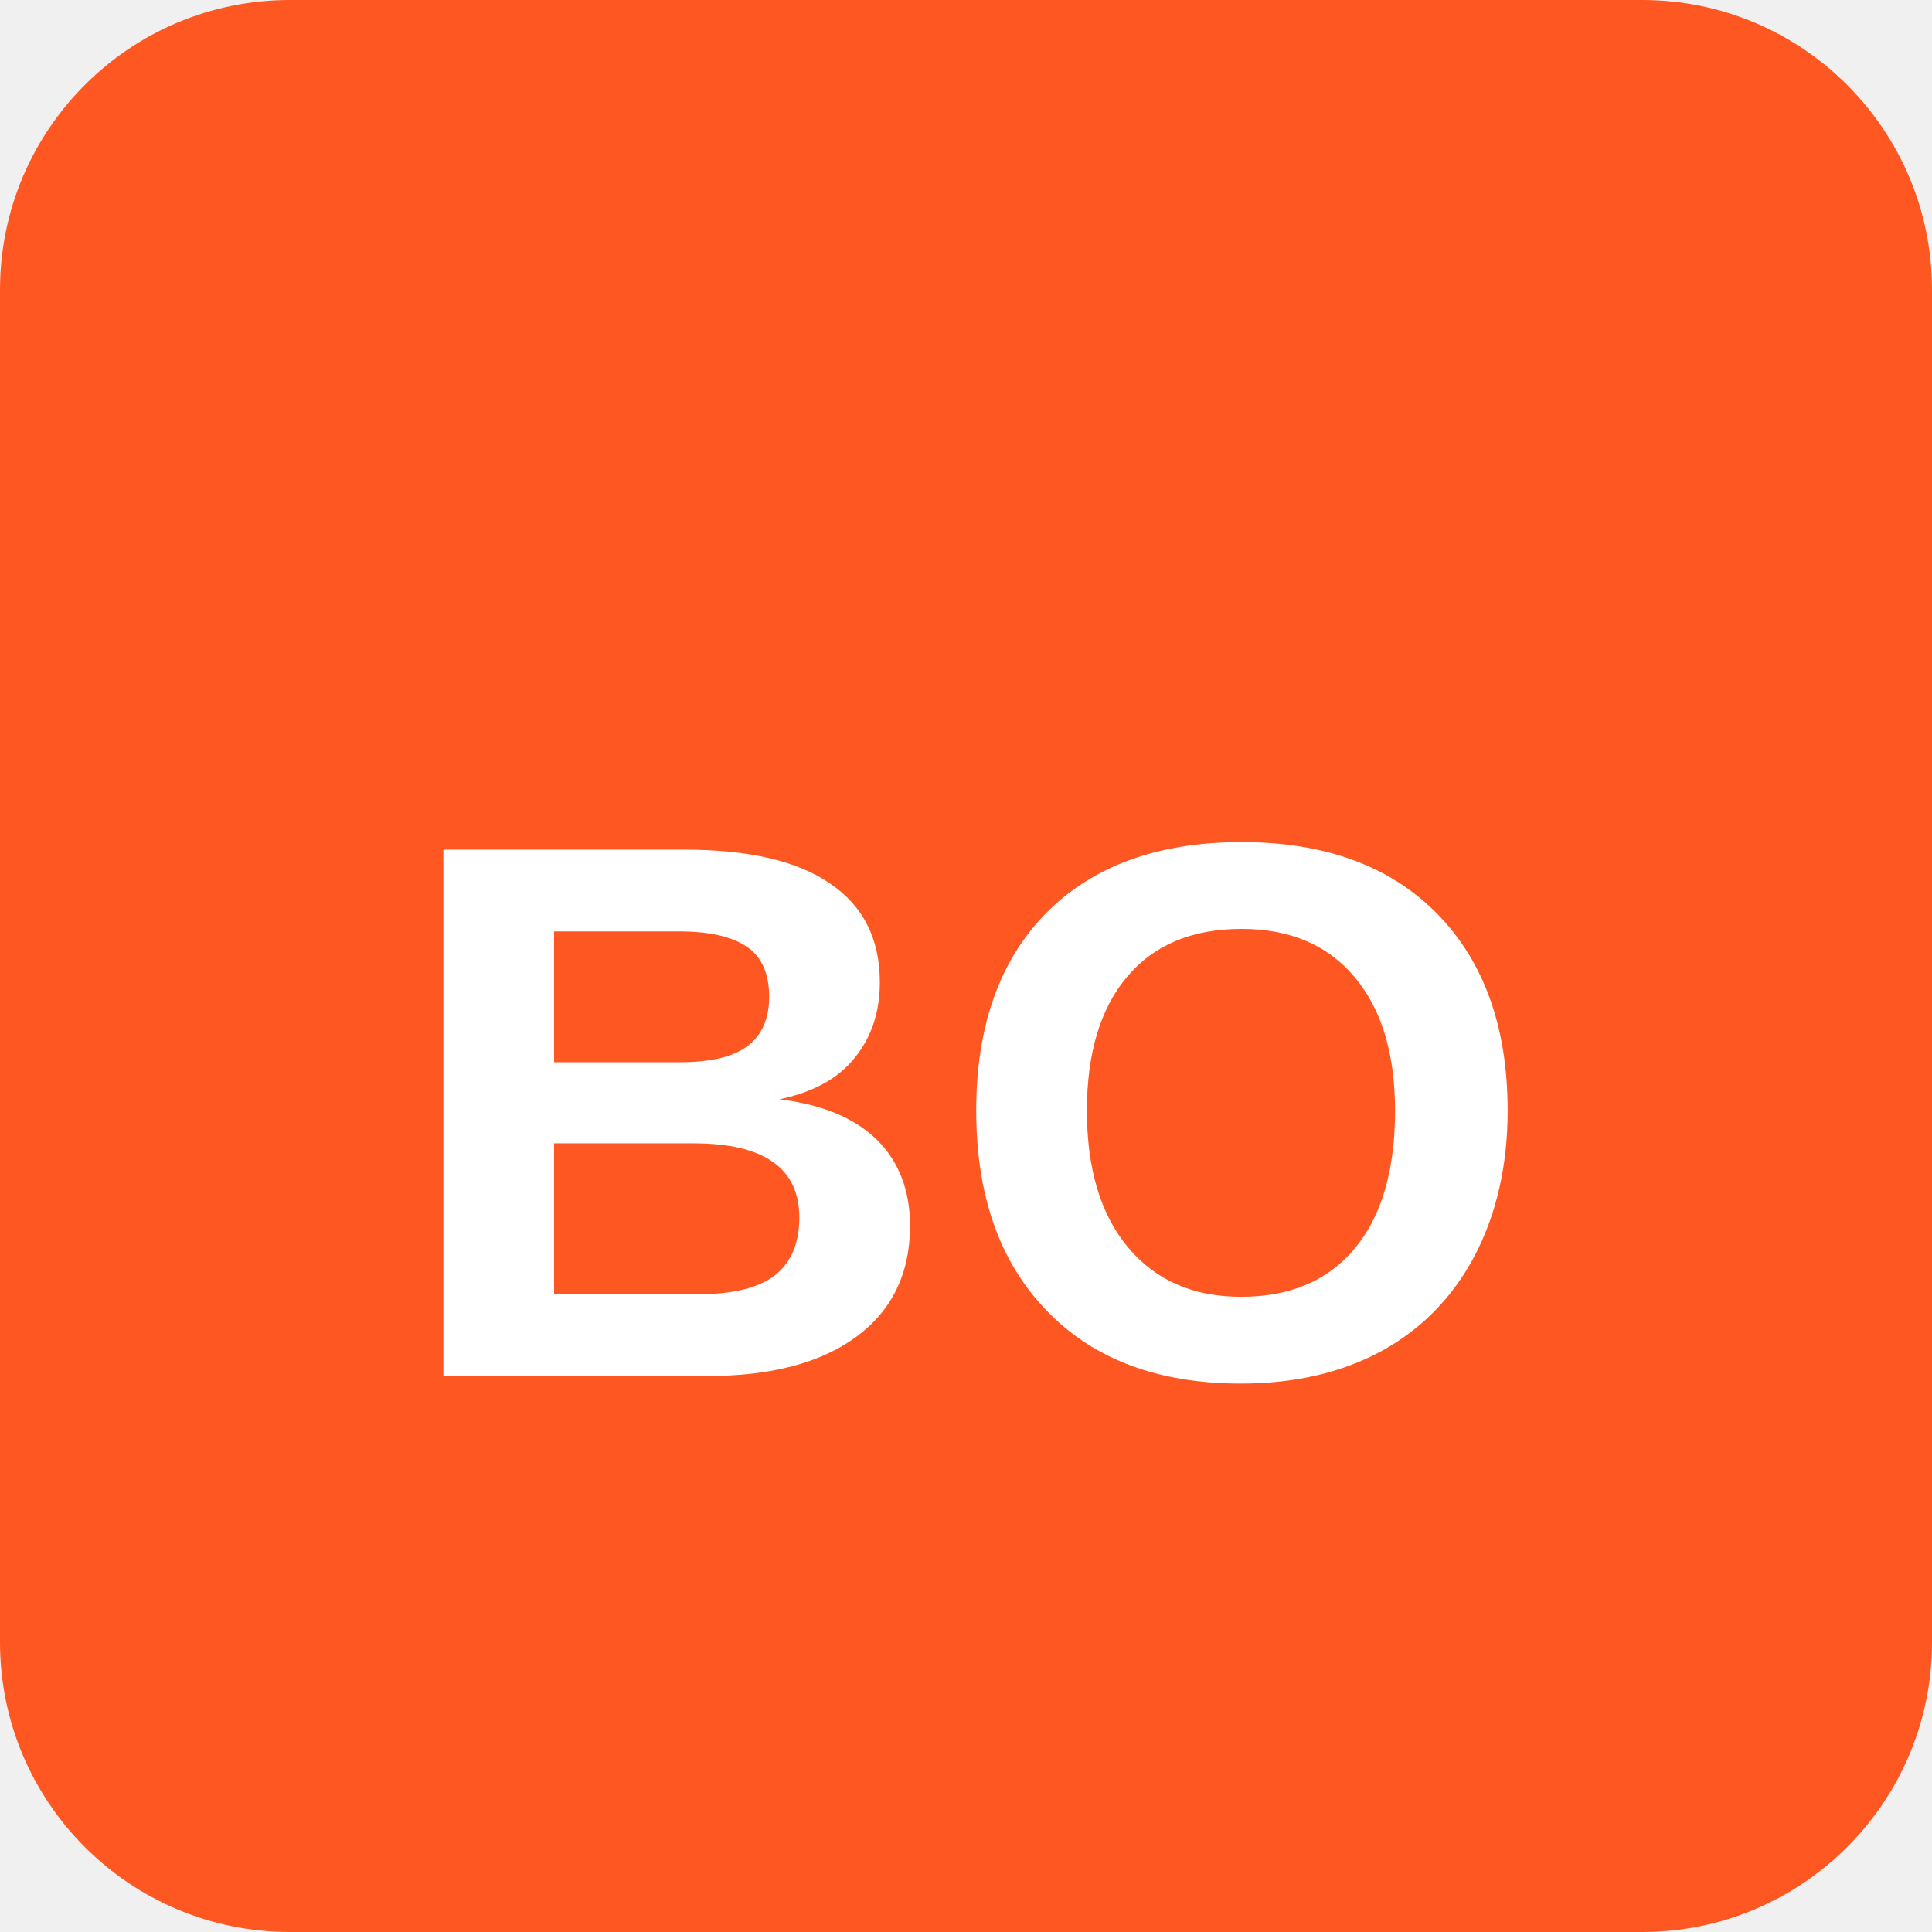
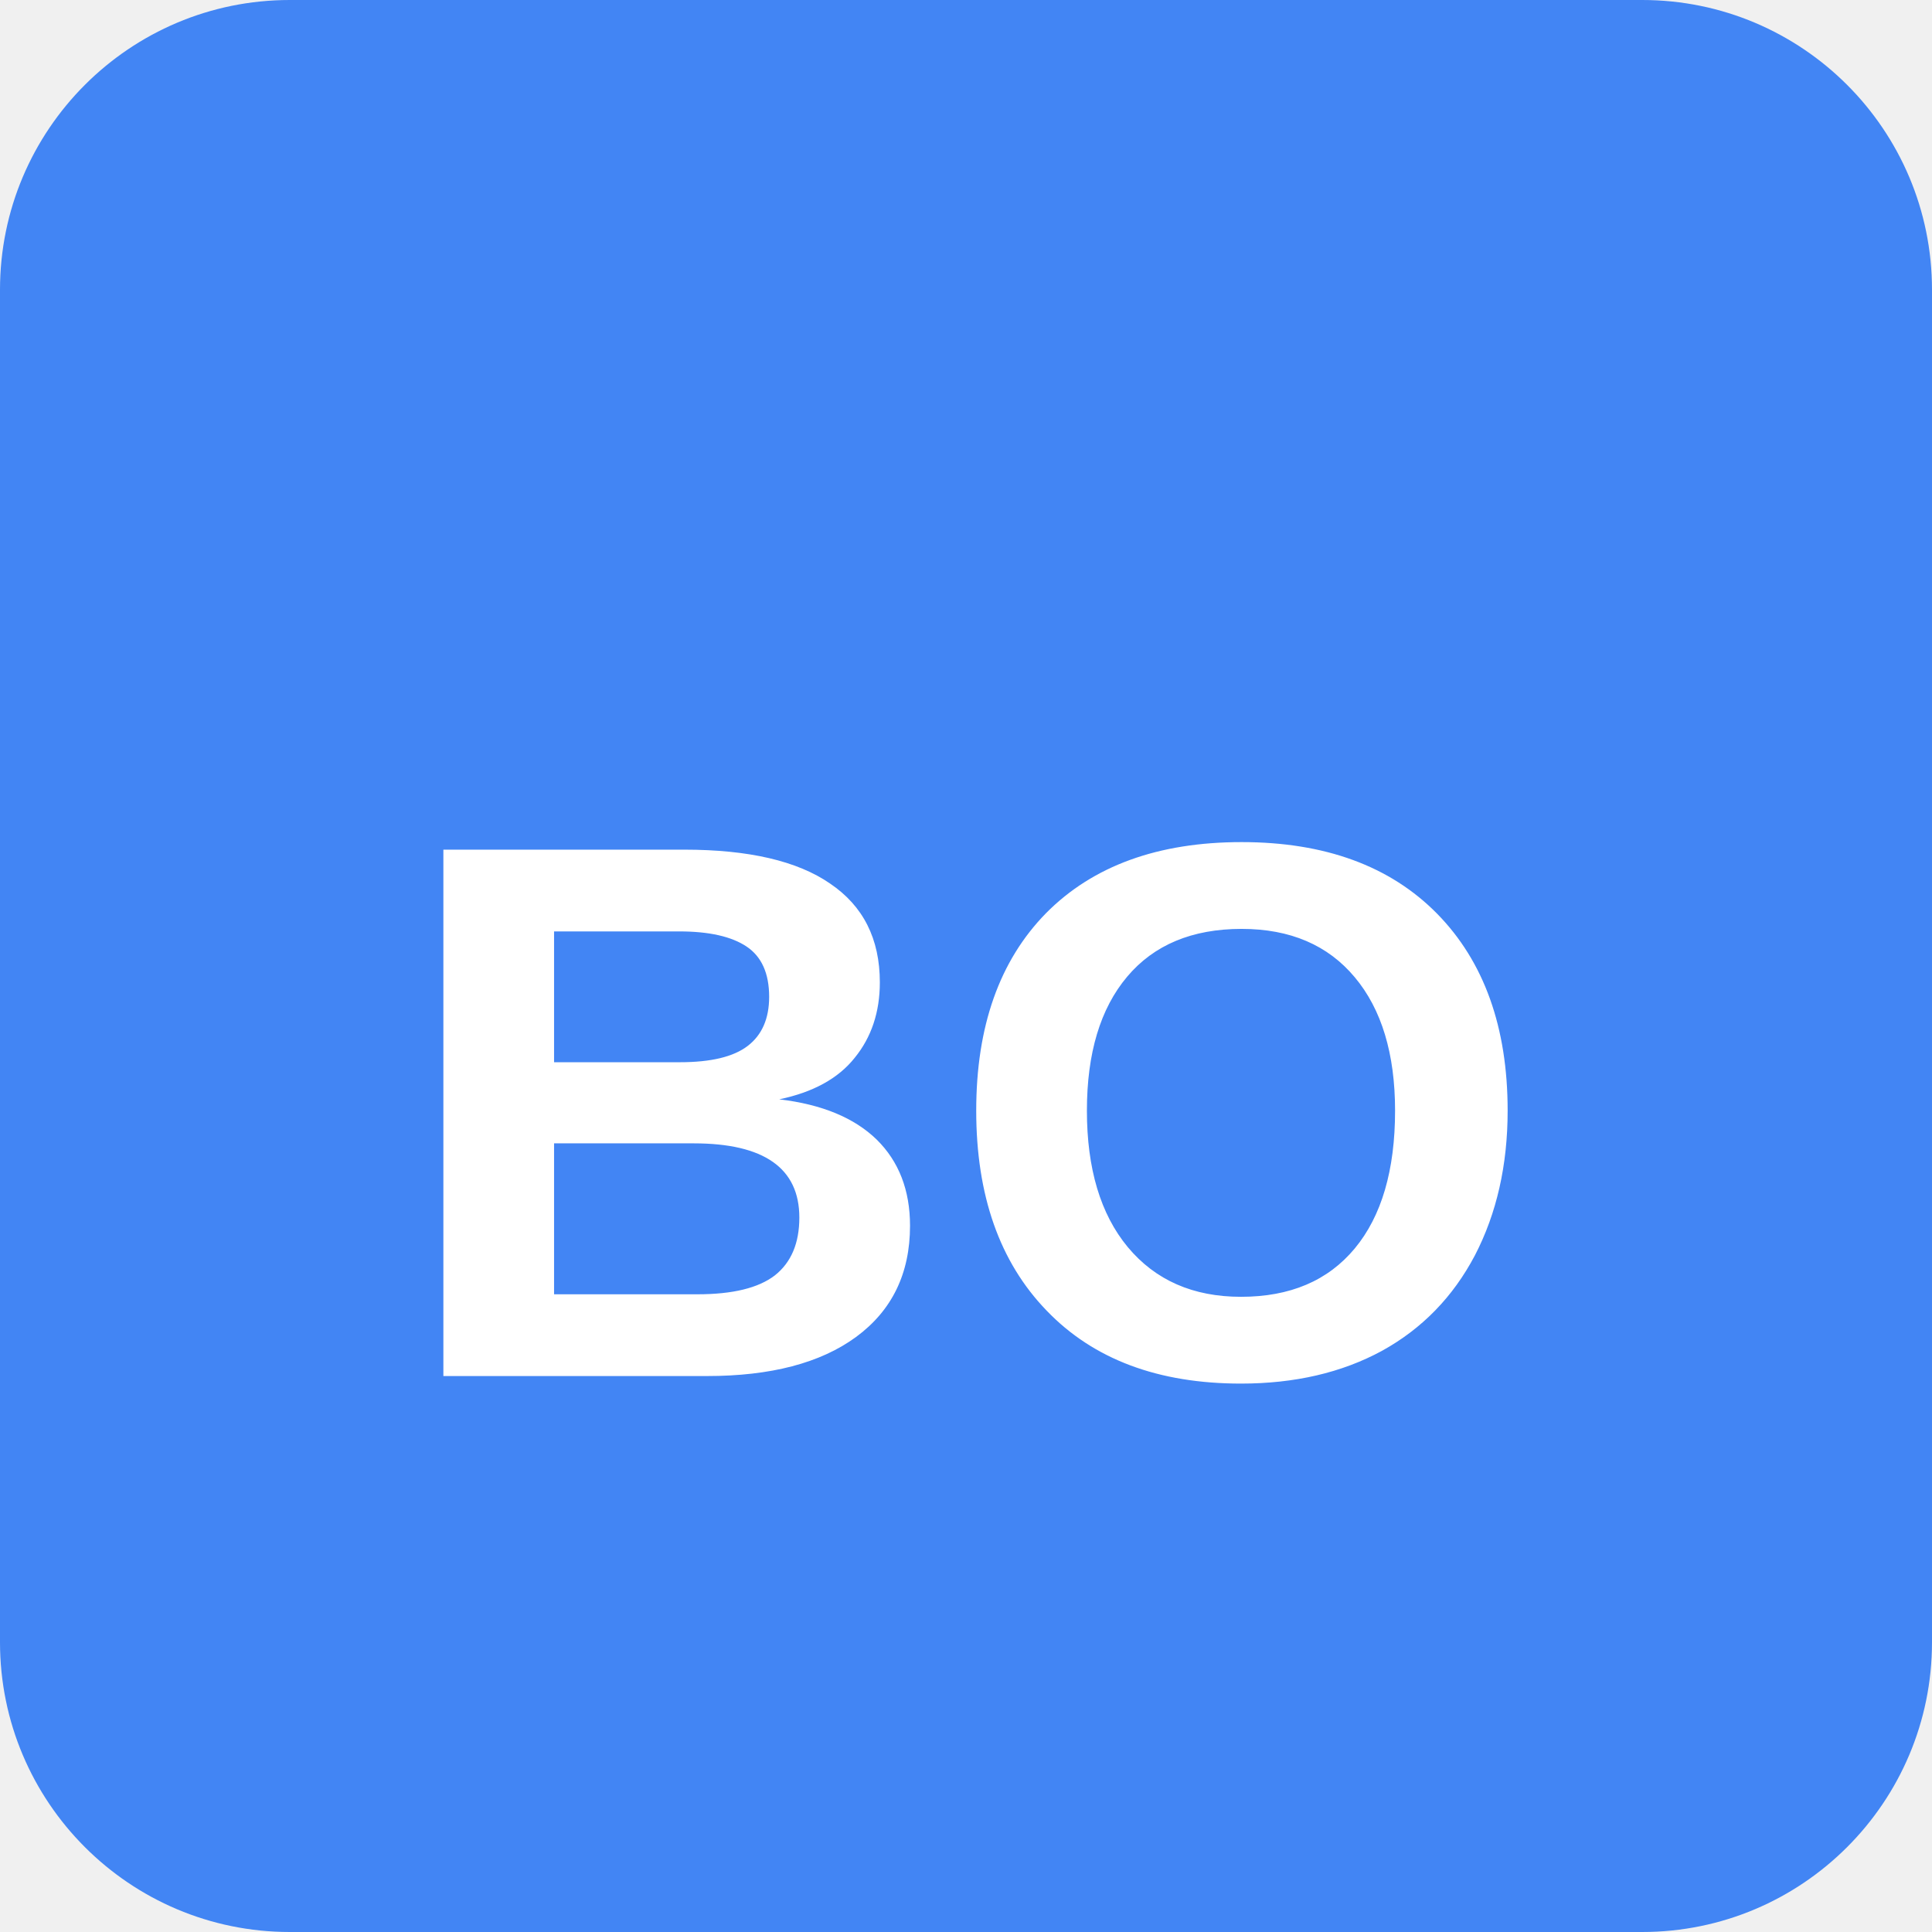
<svg xmlns="http://www.w3.org/2000/svg" width="48" height="48" viewBox="0 0 48 48">
-   <rect width="48" height="48" rx="7.2" fill="#FF5722" />
+   <rect width="48" height="48" rx="7.2" fill="#4285F4" />
  <text x="50%" y="28.8" font-family="Arial, sans-serif" font-size="19" font-weight="bold" fill="#FFFFFF" text-anchor="middle" dominant-baseline="middle">
    BO
  </text>
</svg>
